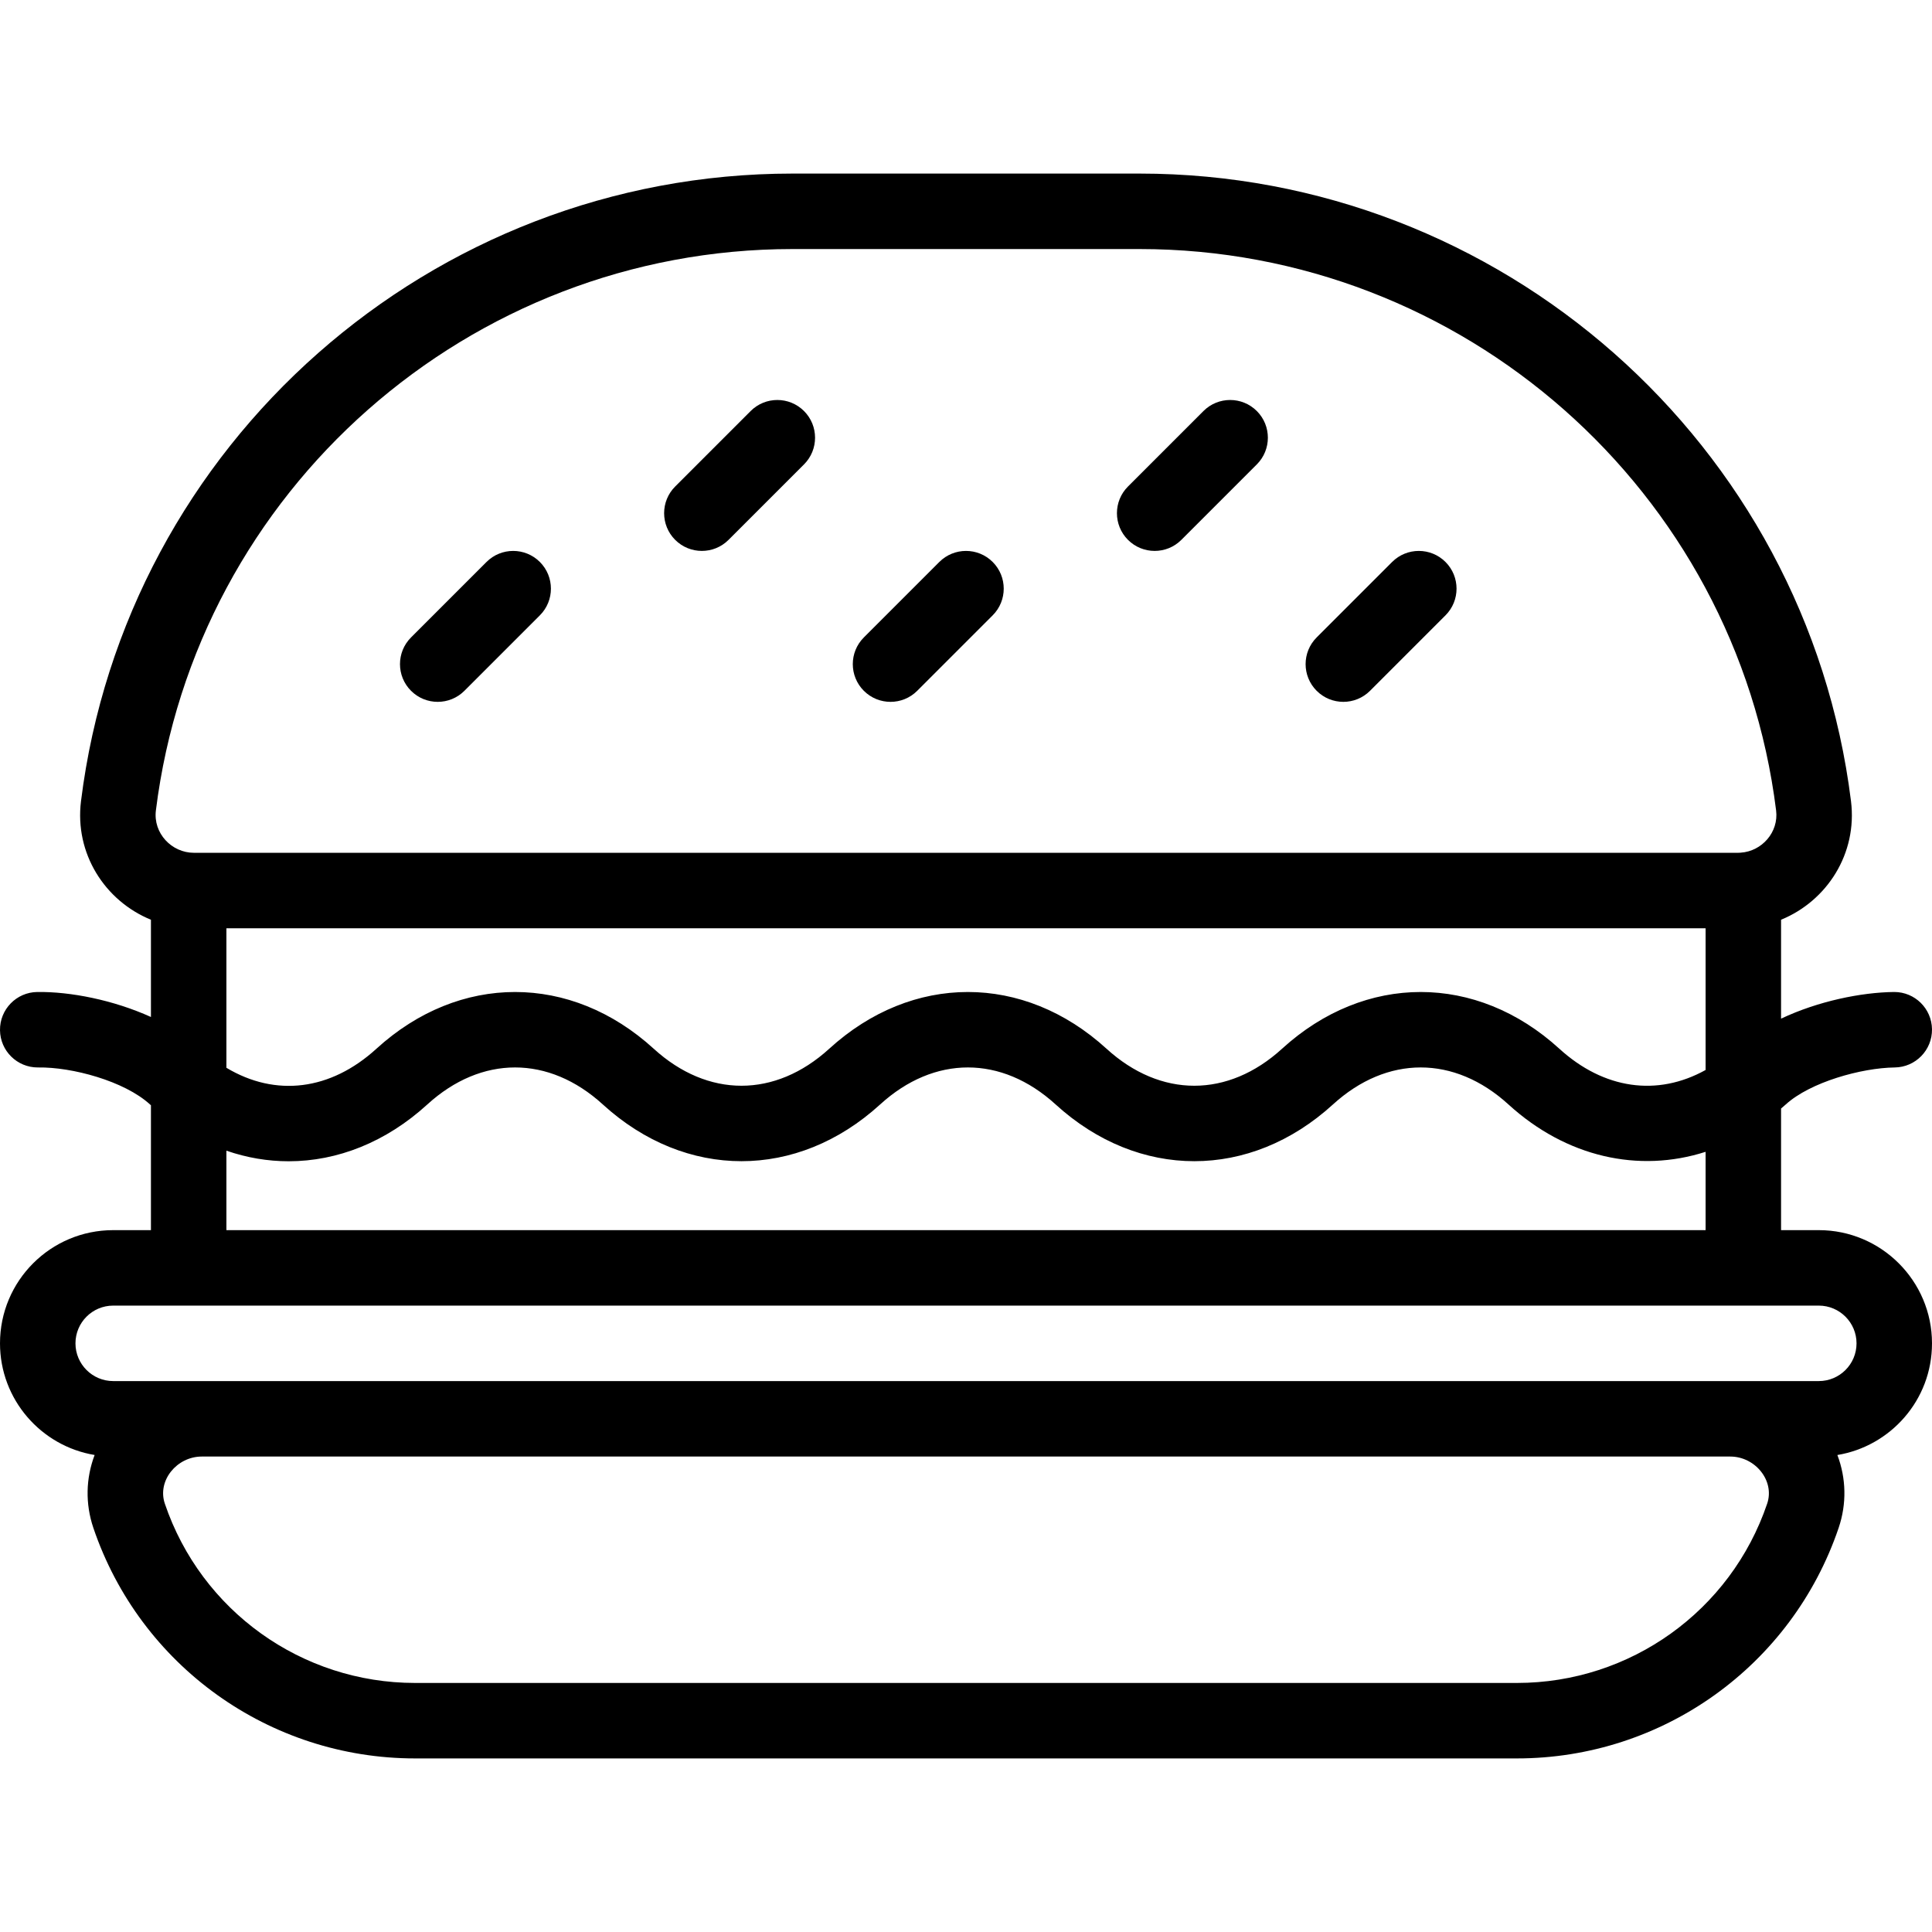
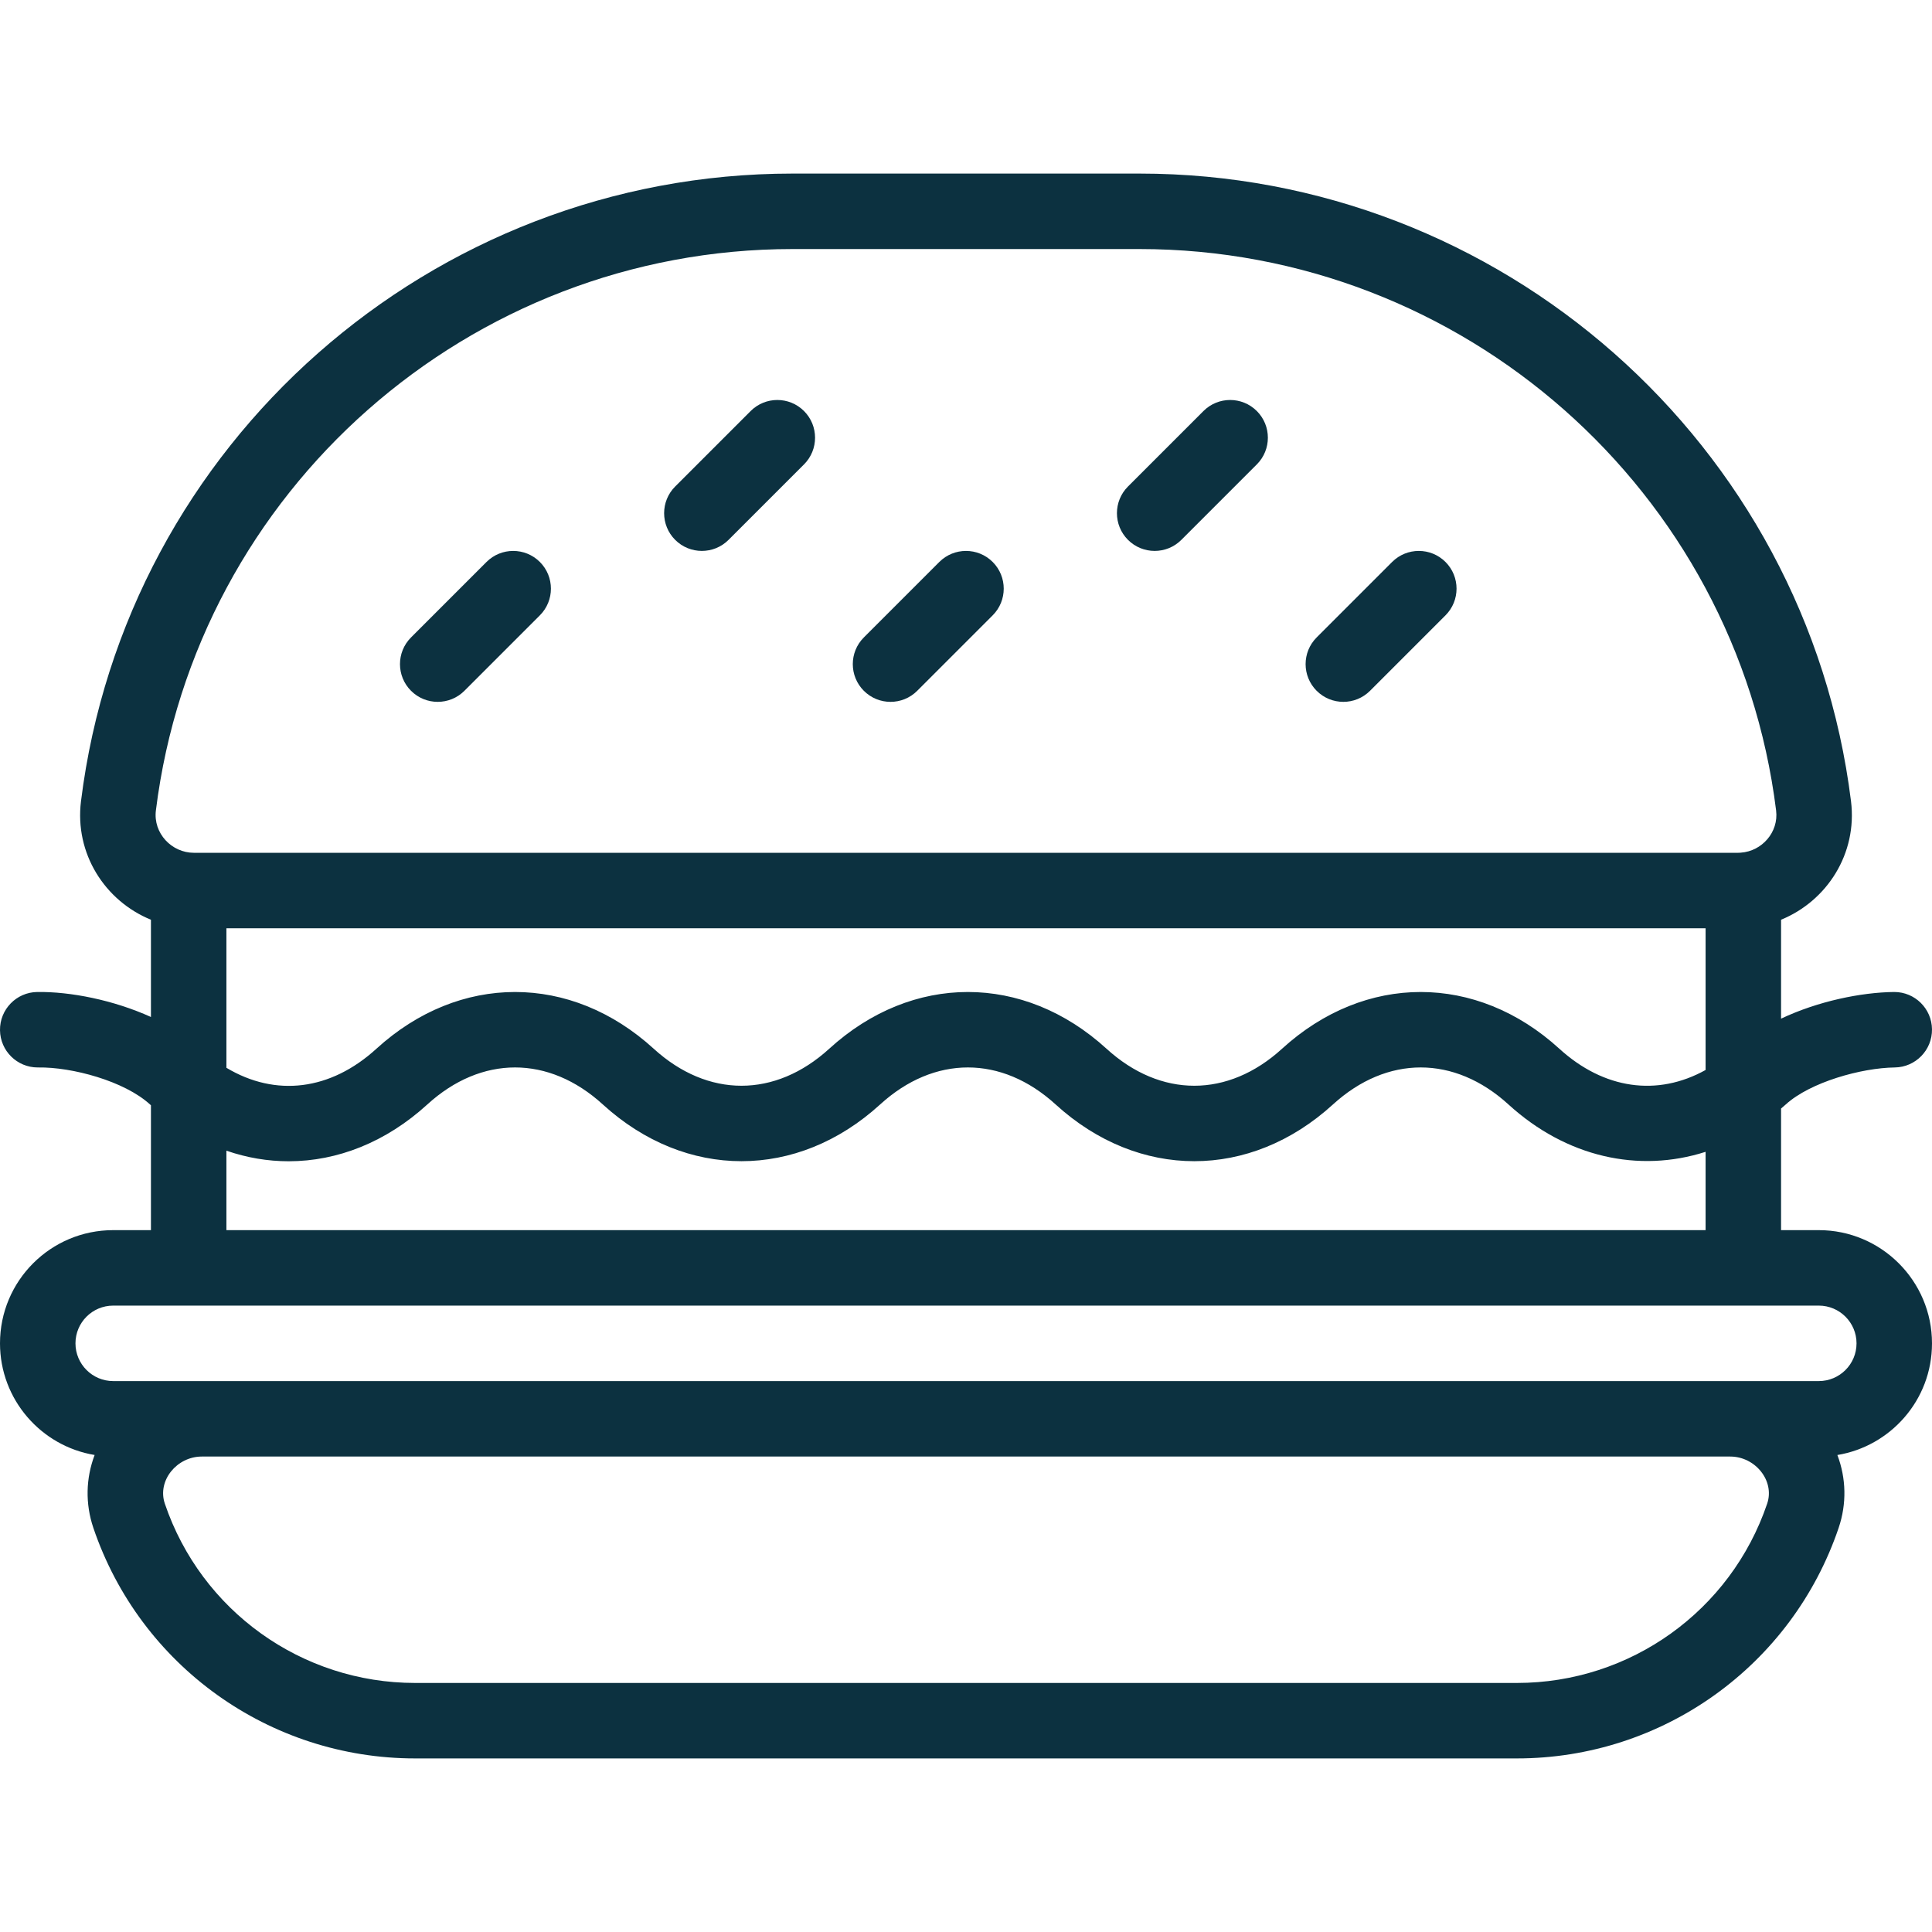
- <svg xmlns="http://www.w3.org/2000/svg" version="1.1" id="Capa_1" x="0px" y="0px" viewBox="0 0 512 512" style="enable-background:new 0 0 512 512;" xml:space="preserve">
+ <svg xmlns="http://www.w3.org/2000/svg" version="1.1" width="512" height="512" x="0" y="0" viewBox="0 0 512 512" style="enable-background:new 0 0 512 512" xml:space="preserve" class="">
  <g>
    <g>
-       <path d="M383.071,148.928c-3.905-3.904-10.237-3.904-14.143,0l-20,20c-3.905,3.905-3.905,10.237,0,14.143    c3.907,3.906,10.238,3.905,14.143,0l20-20C386.976,159.166,386.976,152.834,383.071,148.928z" />
+       <g>
+         <path d="M383.071,148.928c-3.905-3.904-10.237-3.904-14.143,0l-20,20c-3.905,3.905-3.905,10.237,0,14.143    c3.907,3.906,10.238,3.905,14.143,0l20-20C386.976,159.166,386.976,152.834,383.071,148.928z" fill="#0c3140" data-original="#000000" style="" class="" />
+       </g>
    </g>
+     <g>
+       <g>
+         <path d="M143.071,148.928c-3.905-3.904-10.237-3.904-14.143,0l-20,20c-3.905,3.905-3.905,10.237,0,14.143    c3.907,3.906,10.238,3.905,14.143,0l20-20C146.976,159.166,146.976,152.834,143.071,148.928z" fill="#0c3140" data-original="#000000" style="" class="" />
+       </g>
+     </g>
+     <g>
+       <g>
+         <path d="M333.071,108.928c-3.905-3.904-10.237-3.904-14.143,0l-20,20c-3.905,3.905-3.905,10.237,0,14.143    c3.907,3.906,10.238,3.905,14.143,0l20-20C336.976,119.166,336.976,112.834,333.071,108.928z" fill="#0c3140" data-original="#000000" style="" class="" />
+       </g>
+     </g>
+     <g>
+       <g>
+         <path d="M213.071,108.928c-3.905-3.904-10.237-3.904-14.143,0l-20,20c-3.905,3.905-3.905,10.237,0,14.143    c3.907,3.906,10.238,3.905,14.143,0l20-20C216.976,119.166,216.976,112.834,213.071,108.928z" fill="#0c3140" data-original="#000000" style="" class="" />
+       </g>
+     </g>
+     <g>
+       <g>
+         <path d="M263.071,148.928c-3.905-3.904-10.237-3.904-14.143,0l-20,20c-3.905,3.905-3.905,10.237,0,14.143    c3.907,3.906,10.238,3.905,14.143,0l20-20C266.976,159.166,266.976,152.834,263.071,148.928z" fill="#0c3140" data-original="#000000" style="" class="" />
+       </g>
+     </g>
+     <g>
+       <g>
+         <path d="M512,356c0-16.542-13.458-30-30-30h-10v-32.23c0.412-0.358,0.832-0.701,1.237-1.07c6.491-5.917,20.049-9.7,28.889-9.812    c5.522-0.069,9.943-4.603,9.873-10.125c-0.069-5.479-4.532-9.874-9.997-9.874c-0.042,0-0.086,0-0.128,0.001    c-8.581,0.108-19.982,2.386-29.874,7.063V243.74c12.176-4.983,20.271-17.519,18.533-31.435C478.737,117.496,397.686,46,302,46h-92    c-95.686,0-176.737,71.496-188.533,166.301c-1.733,13.875,6.307,26.437,18.533,31.44v25.771    c-9.929-4.498-21.357-6.748-30.131-6.622c-5.522,0.072-9.94,4.608-9.868,10.131c0.072,5.478,4.535,9.868,9.997,9.868    c0.044,0,0.089,0,0.134-0.001c8.942-0.137,22.822,3.599,29.592,9.774c0.09,0.083,0.186,0.161,0.277,0.243V326H30    c-16.574,0-30,13.424-30,30c0,14.865,10.87,27.233,25.078,29.589c-2.337,6.169-2.505,12.909-0.338,19.313    C37.134,441.446,71.397,466,110,466h292c38.603,0,72.866-24.554,85.263-61.104c2.165-6.398,1.997-13.135-0.339-19.303    C500.864,383.301,512,371.17,512,356z M41.313,214.774C51.867,129.959,124.386,66,210,66h92    c85.614,0,158.133,63.959,168.687,148.779c0.722,5.779-3.787,10.811-9.356,11.184c-0.066,0.004-0.132,0.01-0.198,0.016    c-0.171,0.015-0.342,0.021-0.513,0.021H51.38C45.49,226,40.56,220.814,41.313,214.774z M413.238,277.92    c-21.975-20.039-51.502-20.039-73.477,0c-14.349,13.084-32.175,13.084-46.523,0c-21.975-20.039-51.502-20.039-73.477,0    c-14.349,13.084-32.175,13.084-46.523,0c-21.975-20.038-51.502-20.04-73.479,0.002C87.598,289.02,73.029,290.781,60,282.975V246    h392v37.555C439.241,290.654,425.047,288.689,413.238,277.92z M452,305.243V326H60v-21.057c5.407,1.871,10.956,2.807,16.5,2.806    c12.905,0,25.776-5.048,36.739-15.051c14.348-13.084,32.175-13.084,46.523,0c21.975,20.041,51.503,20.04,73.477,0    c14.349-13.084,32.176-13.084,46.523,0c21.975,20.041,51.503,20.04,73.477,0c14.348-13.085,32.175-13.083,46.523,0    C415.059,306.65,434.265,310.938,452,305.243z M468.32,398.479C458.68,426.902,432.028,446,402,446H110    c-30.028,0-56.68-19.098-66.317-47.515C41.608,392.355,46.901,386,53.46,386h405.08C465.123,386,470.382,392.385,468.32,398.479z     M482,366H30c-5.514,0-10-4.486-10-10c0-5.521,4.479-10,10-10h452c5.514,0,10,4.486,10,10C492,361.521,487.521,366,482,366z" fill="#0c3140" data-original="#000000" style="" class="" />
+       </g>
+     </g>
+     <g>
+ </g>
+     <g>
+ </g>
+     <g>
+ </g>
+     <g>
+ </g>
+     <g>
+ </g>
+     <g>
+ </g>
+     <g>
+ </g>
+     <g>
+ </g>
+     <g>
+ </g>
+     <g>
+ </g>
+     <g>
+ </g>
+     <g>
+ </g>
+     <g>
+ </g>
+     <g>
+ </g>
+     <g>
+ </g>
  </g>
-   <g>
-     <g>
-       <path d="M143.071,148.928c-3.905-3.904-10.237-3.904-14.143,0l-20,20c-3.905,3.905-3.905,10.237,0,14.143    c3.907,3.906,10.238,3.905,14.143,0l20-20C146.976,159.166,146.976,152.834,143.071,148.928z" />
-     </g>
-   </g>
-   <g>
-     <g>
-       <path d="M333.071,108.928c-3.905-3.904-10.237-3.904-14.143,0l-20,20c-3.905,3.905-3.905,10.237,0,14.143    c3.907,3.906,10.238,3.905,14.143,0l20-20C336.976,119.166,336.976,112.834,333.071,108.928z" />
-     </g>
-   </g>
-   <g>
-     <g>
-       <path d="M213.071,108.928c-3.905-3.904-10.237-3.904-14.143,0l-20,20c-3.905,3.905-3.905,10.237,0,14.143    c3.907,3.906,10.238,3.905,14.143,0l20-20C216.976,119.166,216.976,112.834,213.071,108.928z" />
-     </g>
-   </g>
-   <g>
-     <g>
-       <path d="M263.071,148.928c-3.905-3.904-10.237-3.904-14.143,0l-20,20c-3.905,3.905-3.905,10.237,0,14.143    c3.907,3.906,10.238,3.905,14.143,0l20-20C266.976,159.166,266.976,152.834,263.071,148.928z" />
-     </g>
-   </g>
-   <g>
-     <g>
-       <path d="M512,356c0-16.542-13.458-30-30-30h-10v-32.23c0.412-0.358,0.832-0.701,1.237-1.07c6.491-5.917,20.049-9.7,28.889-9.812    c5.522-0.069,9.943-4.603,9.873-10.125c-0.069-5.479-4.532-9.874-9.997-9.874c-0.042,0-0.086,0-0.128,0.001    c-8.581,0.108-19.982,2.386-29.874,7.063V243.74c12.176-4.983,20.271-17.519,18.533-31.435C478.737,117.496,397.686,46,302,46h-92    c-95.686,0-176.737,71.496-188.533,166.301c-1.733,13.875,6.307,26.437,18.533,31.44v25.771    c-9.929-4.498-21.357-6.748-30.131-6.622c-5.522,0.072-9.94,4.608-9.868,10.131c0.072,5.478,4.535,9.868,9.997,9.868    c0.044,0,0.089,0,0.134-0.001c8.942-0.137,22.822,3.599,29.592,9.774c0.09,0.083,0.186,0.161,0.277,0.243V326H30    c-16.574,0-30,13.424-30,30c0,14.865,10.87,27.233,25.078,29.589c-2.337,6.169-2.505,12.909-0.338,19.313    C37.134,441.446,71.397,466,110,466h292c38.603,0,72.866-24.554,85.263-61.104c2.165-6.398,1.997-13.135-0.339-19.303    C500.864,383.301,512,371.17,512,356z M41.313,214.774C51.867,129.959,124.386,66,210,66h92    c85.614,0,158.133,63.959,168.687,148.779c0.722,5.779-3.787,10.811-9.356,11.184c-0.066,0.004-0.132,0.01-0.198,0.016    c-0.171,0.015-0.342,0.021-0.513,0.021H51.38C45.49,226,40.56,220.814,41.313,214.774z M413.238,277.92    c-21.975-20.039-51.502-20.039-73.477,0c-14.349,13.084-32.175,13.084-46.523,0c-21.975-20.039-51.502-20.039-73.477,0    c-14.349,13.084-32.175,13.084-46.523,0c-21.975-20.038-51.502-20.04-73.479,0.002C87.598,289.02,73.029,290.781,60,282.975V246    h392v37.555C439.241,290.654,425.047,288.689,413.238,277.92z M452,305.243V326H60v-21.057c5.407,1.871,10.956,2.807,16.5,2.806    c12.905,0,25.776-5.048,36.739-15.051c14.348-13.084,32.175-13.084,46.523,0c21.975,20.041,51.503,20.04,73.477,0    c14.349-13.084,32.176-13.084,46.523,0c21.975,20.041,51.503,20.04,73.477,0c14.348-13.085,32.175-13.083,46.523,0    C415.059,306.65,434.265,310.938,452,305.243z M468.32,398.479C458.68,426.902,432.028,446,402,446H110    c-30.028,0-56.68-19.098-66.317-47.515C41.608,392.355,46.901,386,53.46,386h405.08C465.123,386,470.382,392.385,468.32,398.479z     M482,366H30c-5.514,0-10-4.486-10-10c0-5.521,4.479-10,10-10h452c5.514,0,10,4.486,10,10C492,361.521,487.521,366,482,366z" />
-     </g>
-   </g>
-   <g>
- </g>
-   <g>
- </g>
-   <g>
- </g>
-   <g>
- </g>
-   <g>
- </g>
-   <g>
- </g>
-   <g>
- </g>
-   <g>
- </g>
-   <g>
- </g>
-   <g>
- </g>
-   <g>
- </g>
-   <g>
- </g>
-   <g>
- </g>
-   <g>
- </g>
-   <g>
- </g>
</svg>
